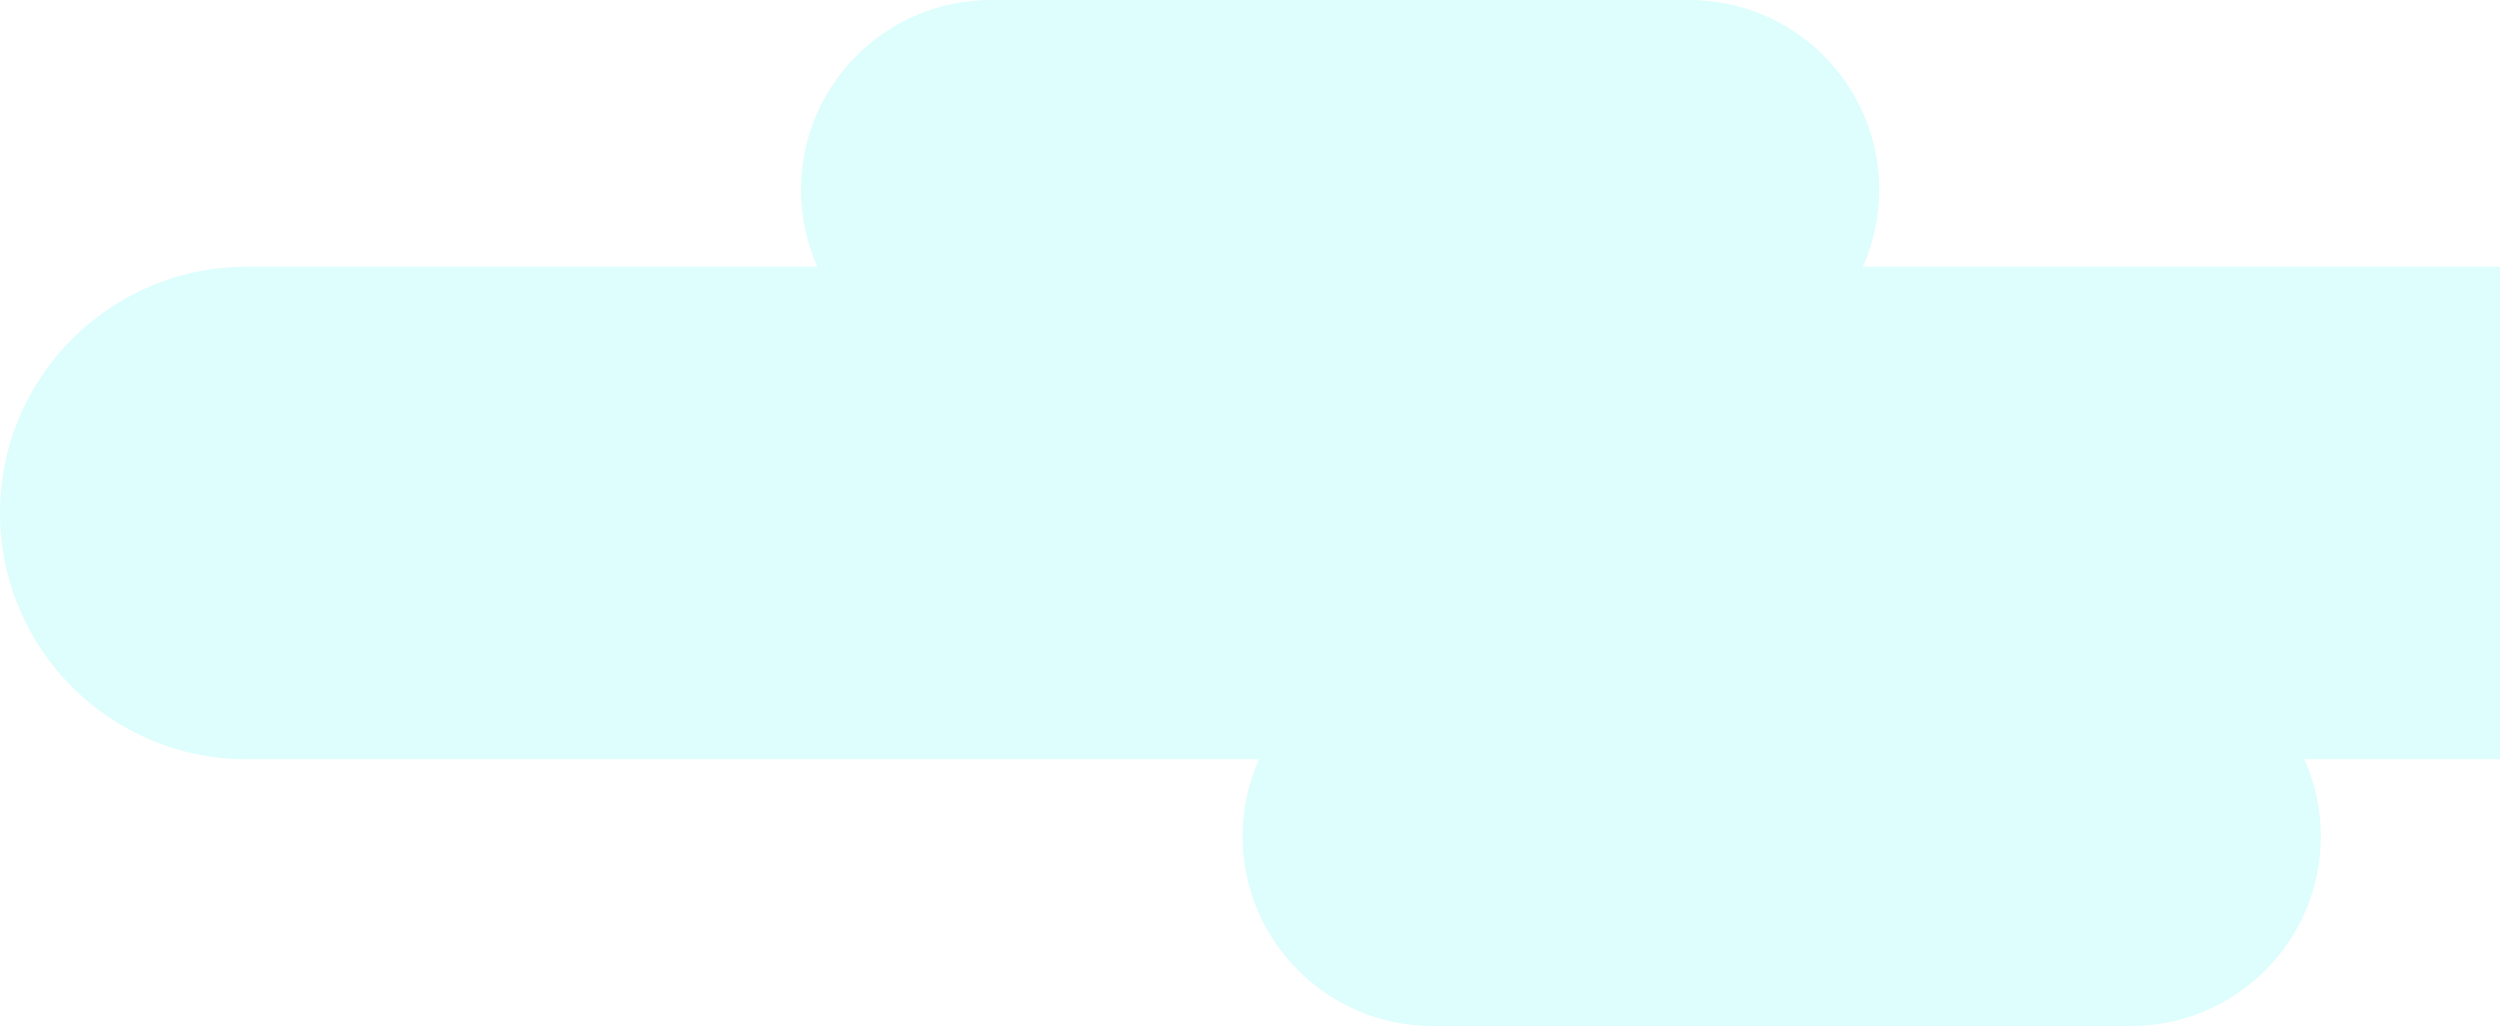
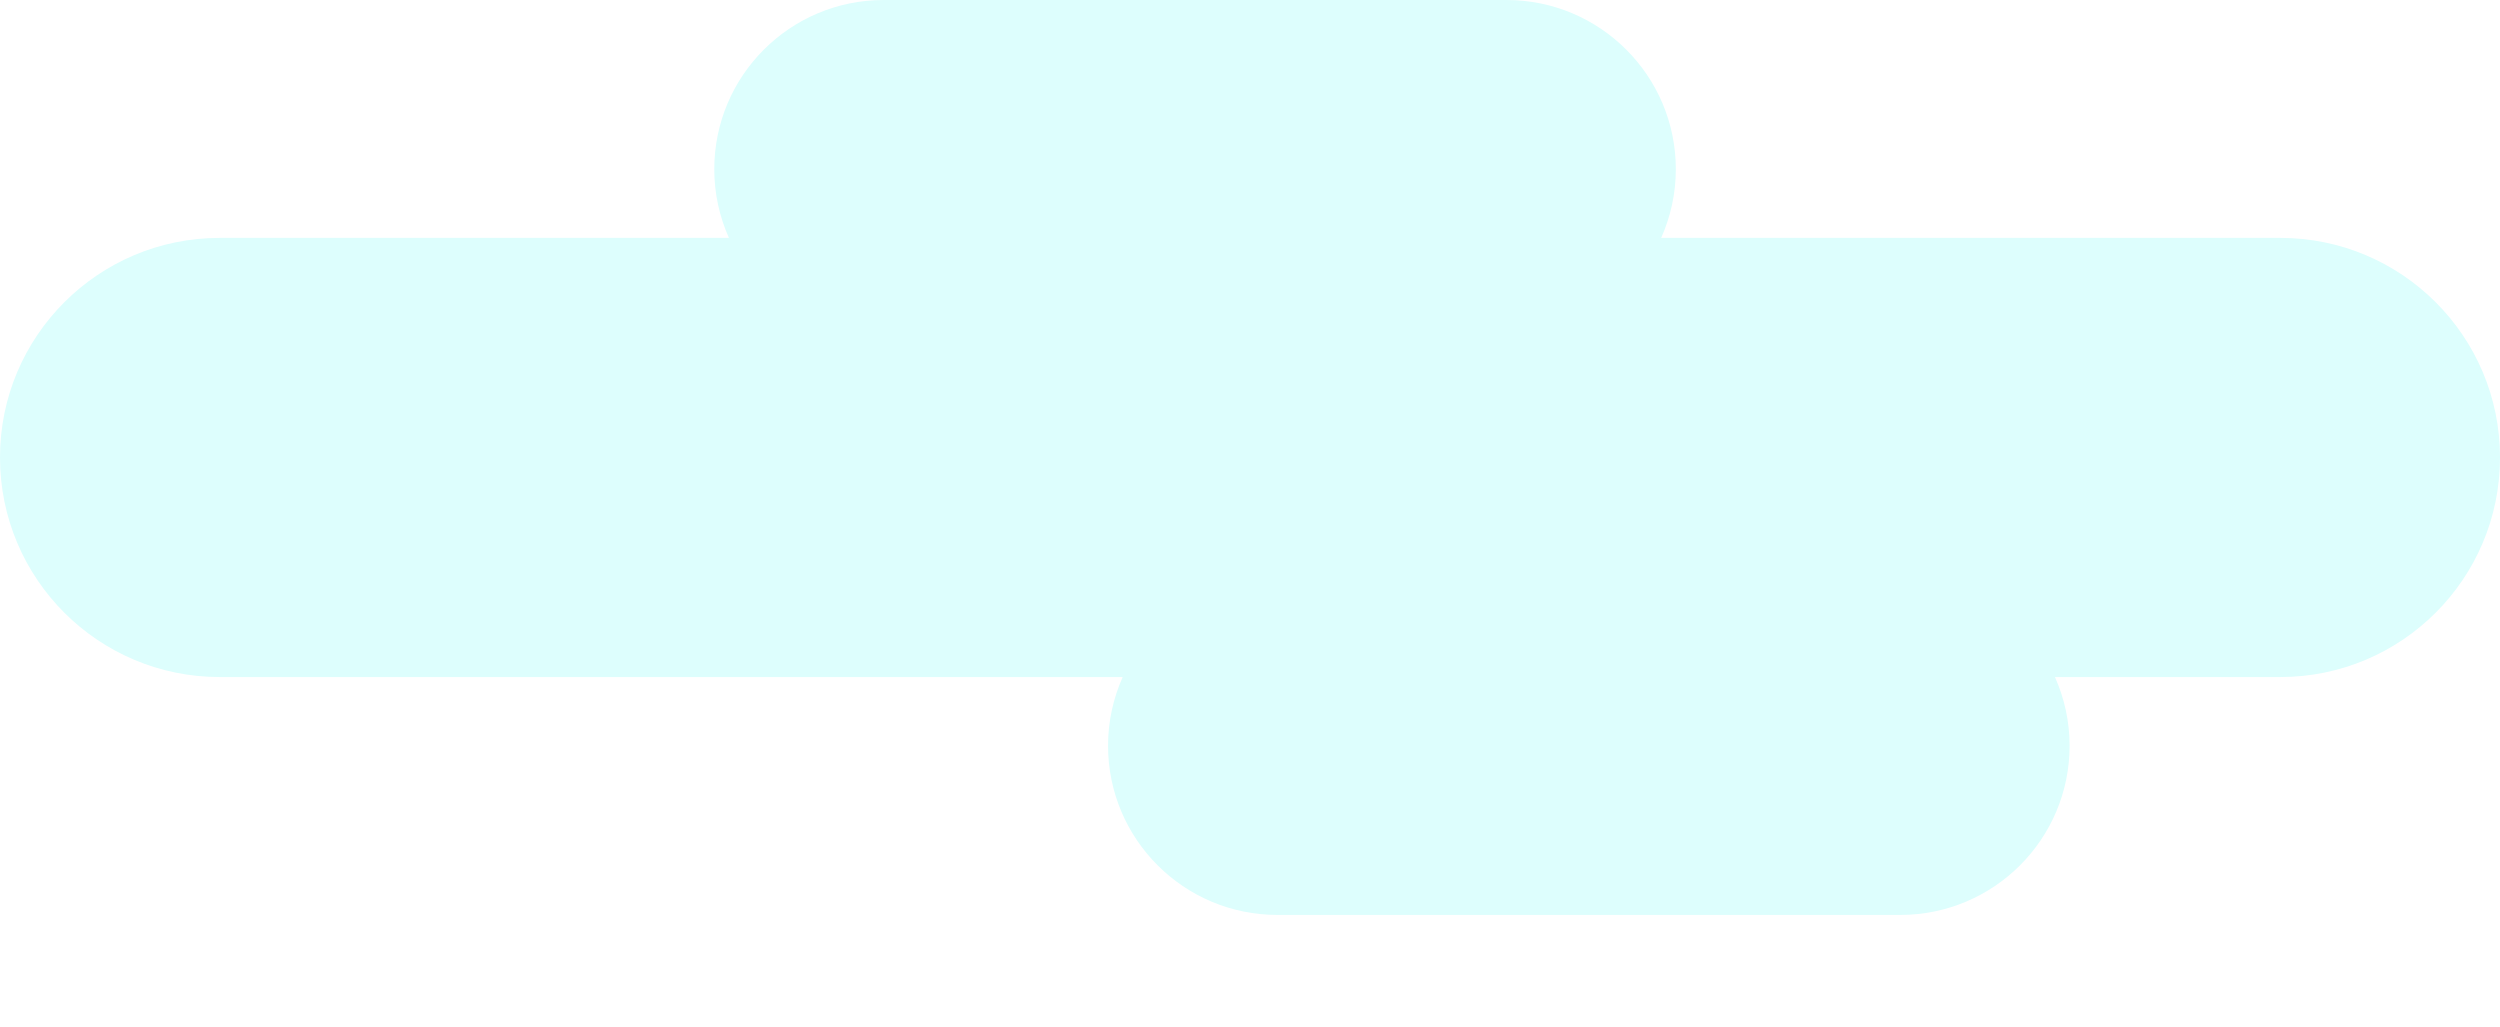
- <svg xmlns="http://www.w3.org/2000/svg" width="173px" height="71px" viewBox="0 0 173 71" version="1.1">
-   <defs />
-   <g id="Page-1" stroke="none" stroke-width="1" fill="none" fill-rule="evenodd">
-     <g id="Desktop" transform="translate(-1107, -396)" fill="#DDFEFD">
+ <svg xmlns="http://www.w3.org/2000/svg" version="1.1" id="Layer_1" x="0px" y="0px" width="173px" height="71px" viewBox="0 0 173 71" enable-background="new 0 0 173 71" xml:space="preserve">
+   <g id="Page-1_1_">
+     <g id="Desktop" transform="translate(-1107, -396)">
      <g id="first-page" transform="translate(-272, 13)">
        <g id="clouds" transform="translate(0, 181)">
-           <path d="M1507.908,220.46 C1508.633,218.831 1509.044,217.032 1509.044,215.135 C1509.044,207.881 1503.158,202 1495.897,202 L1447.575,202 C1440.315,202 1434.429,207.881 1434.429,215.135 C1434.429,217.032 1434.839,218.831 1435.564,220.46 L1396.054,220.46 C1386.636,220.46 1379,228.089 1379,237.499 C1379,246.911 1386.636,254.54 1396.054,254.54 L1466.121,254.54 C1465.396,256.169 1464.985,257.968 1464.985,259.865 C1464.985,267.119 1470.871,273 1478.132,273 L1526.454,273 C1533.715,273 1539.601,267.119 1539.601,259.865 C1539.601,257.968 1539.19,256.169 1538.465,254.54 L1555.946,254.54 C1565.364,254.54 1573,246.911 1573,237.501 C1573,228.089 1565.364,220.46 1555.946,220.46 L1507.908,220.46 Z" id="Page-1" />
+           <path id="Page-1" fill="#DDFEFD" d="M1493.954,218.462c0.646-1.453,1.013-3.057,1.013-4.749c0-6.469-5.248-11.713-11.724-11.713      h-43.091c-6.475,0-11.724,5.244-11.724,11.713c0,1.692,0.366,3.296,1.013,4.749h-35.233c-8.399,0-15.208,6.803-15.208,15.194      c0,8.394,6.809,15.196,15.208,15.196h62.482c-0.646,1.453-1.013,3.057-1.013,4.749c0,6.469,5.249,11.713,11.724,11.713h43.091      c6.476,0,11.724-5.244,11.724-11.713c0-1.692-0.366-3.296-1.013-4.749h15.588c8.399,0,15.209-6.803,15.209-15.194      c0-8.394-6.81-15.196-15.209-15.196H1493.954z" />
        </g>
      </g>
    </g>
  </g>
</svg>
